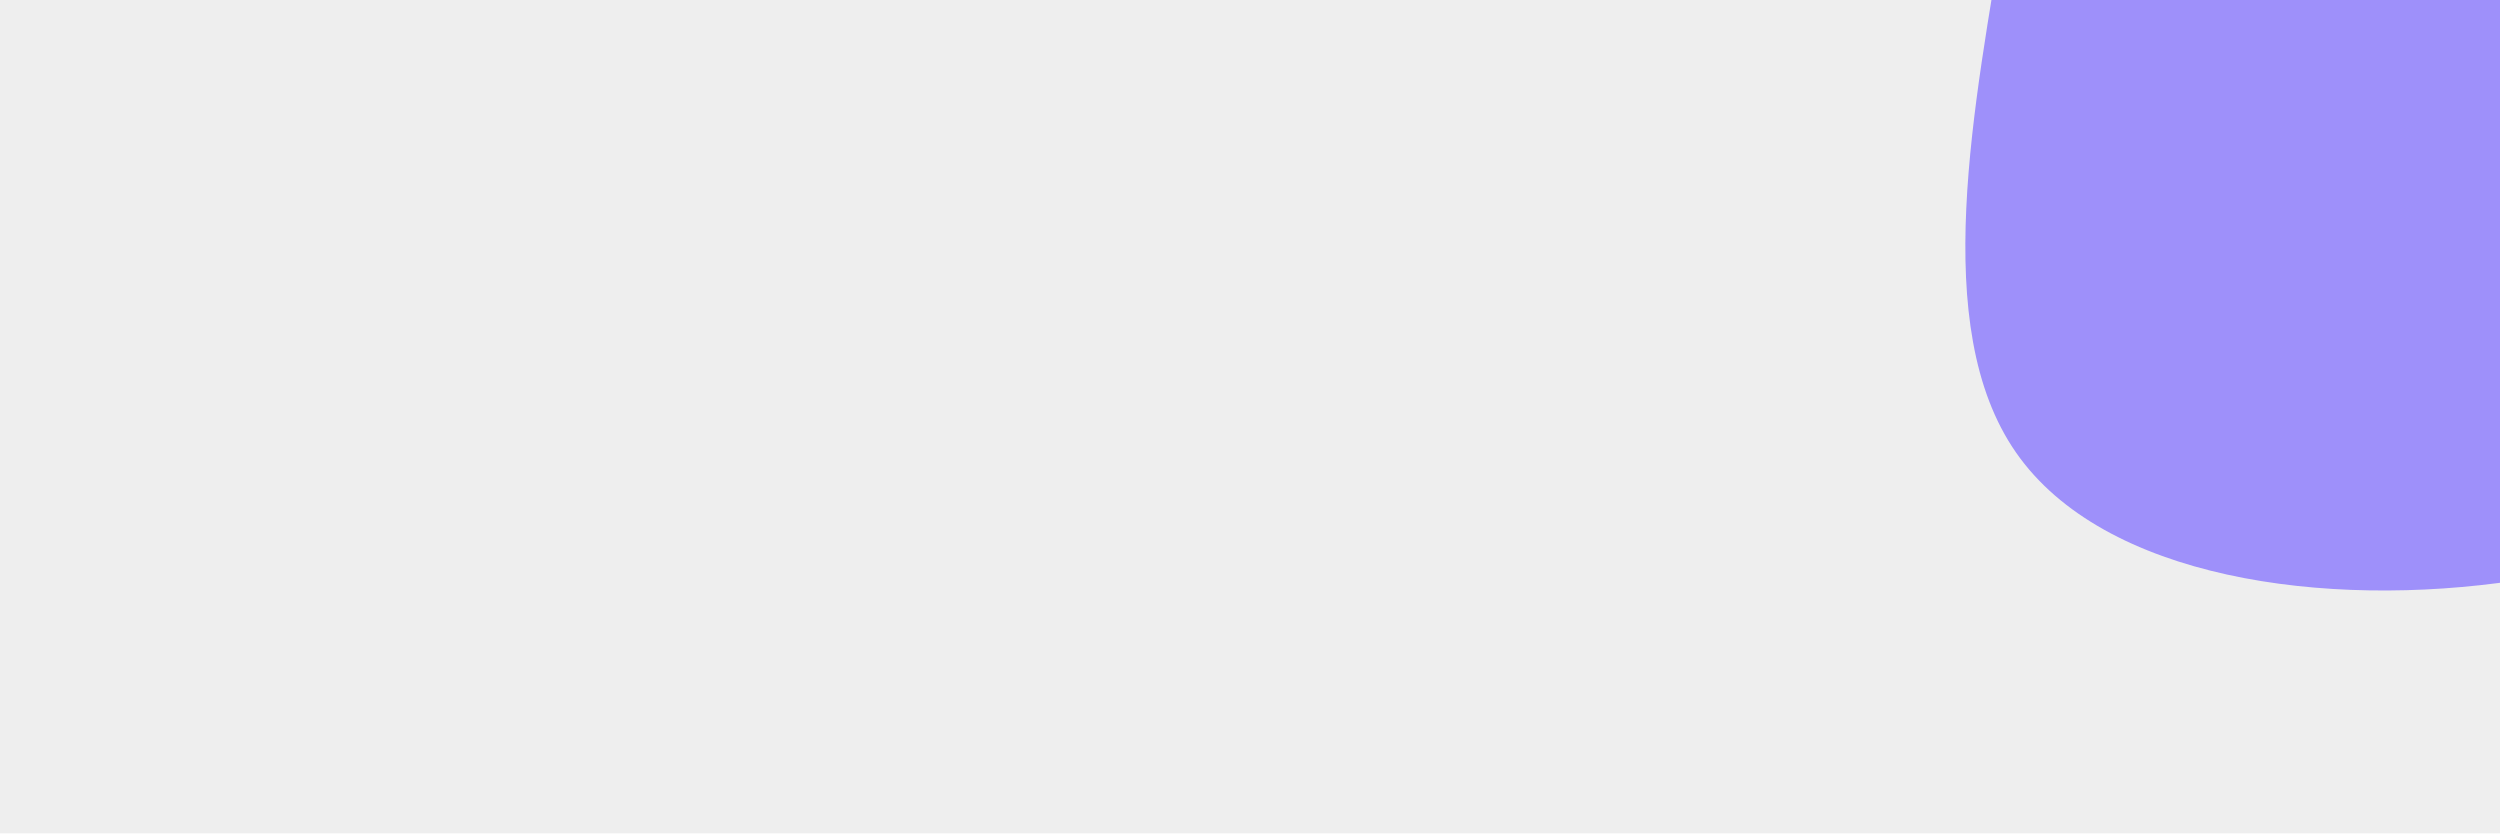
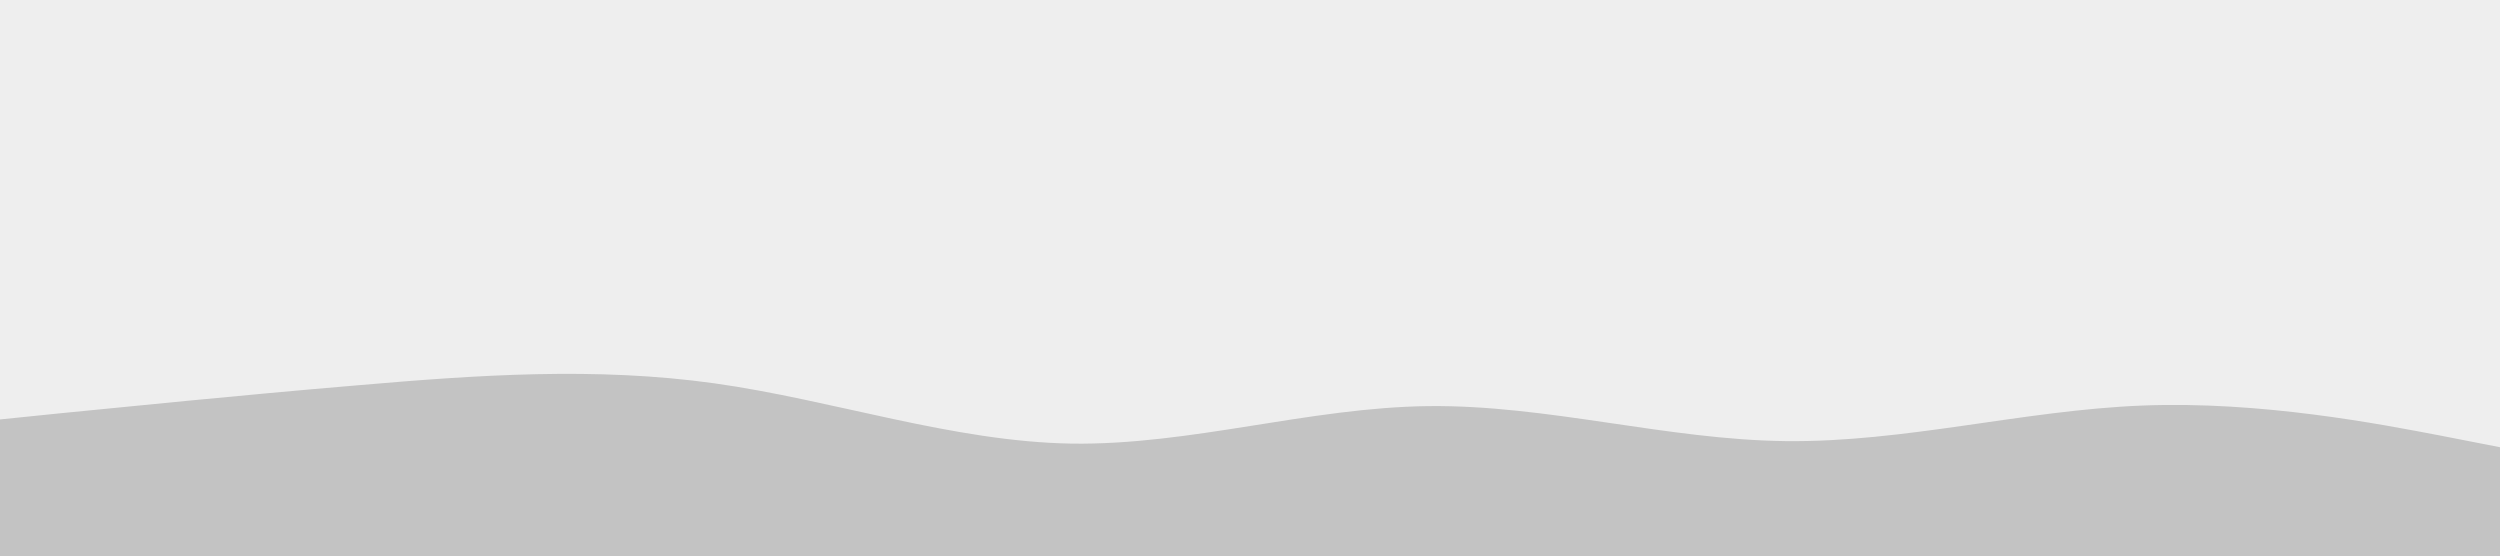
- <svg xmlns="http://www.w3.org/2000/svg" id="visual" viewBox="0 0 900 300" width="900" height="300" version="1.1">
-   <rect x="0" y="0" width="900" height="300" fill="#eeeeee" />
-   <g transform="translate(916.3413 -41.52649)">
-     <path d="M147.2 -146C176.5 -117.9 176.3 -58.9 176.1 -0.1C176 58.7 176 117.4 146.7 162.7C117.4 208 58.7 240 -10.4 250.5C-79.5 260.9 -159.1 249.8 -190.6 204.4C-222.1 159.1 -205.5 79.5 -194.4 11.1C-183.3 -57.3 -177.6 -114.6 -146.1 -142.7C-114.6 -170.8 -57.3 -169.8 0.8 -170.6C58.9 -171.4 117.9 -174.1 147.2 -146" fill="#9e90fa" />
-   </g>
+ <svg xmlns="http://www.w3.org/2000/svg" id="visual" viewBox="0 0 900 200" width="900" height="200" version="1.1">
+   <rect x="0" y="0" width="900" height="200" fill="#eeeeee" />
+   <path d="M0 151L21.5 148.8C43 146.7 86 142.3 128.8 138.7C171.7 135 214.3 132 257.2 138C300 144 343 159 385.8 159.7C428.7 160.3 471.3 146.7 514.2 146.2C557 145.7 600 158.3 642.8 158.8C685.7 159.3 728.3 147.7 771.2 146C814 144.3 857 152.7 878.5 156.8L900 161L900 201L878.5 201C857 201 814 201 771.2 201C728.3 201 685.7 201 642.8 201C600 201 557 201 514.2 201C471.3 201 428.7 201 385.8 201C343 201 300 201 257.2 201C214.3 201 171.7 201 128.8 201C86 201 43 201 21.5 201L0 201Z" fill="#c3c3c3" stroke-linecap="round" stroke-linejoin="miter" />
</svg>
